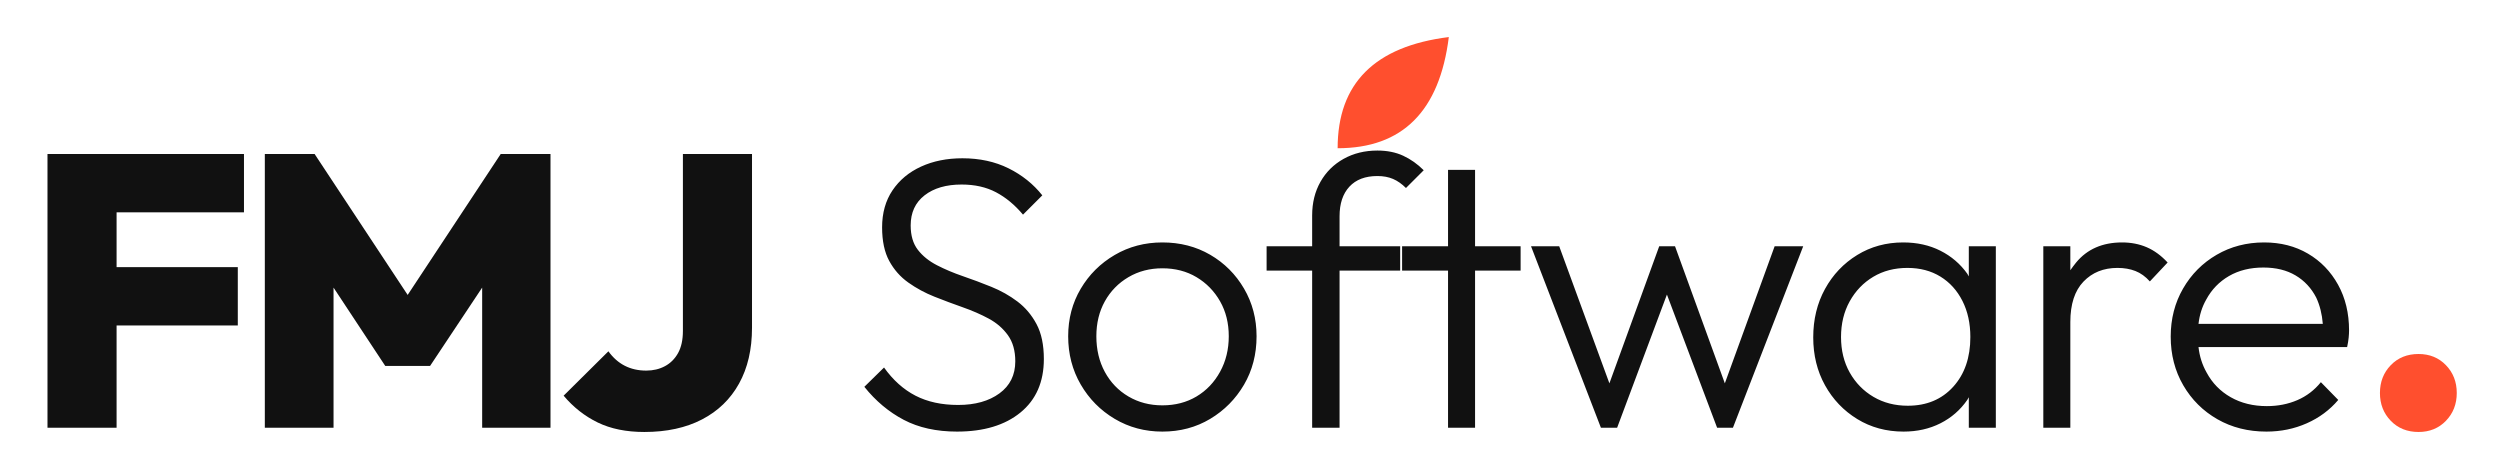
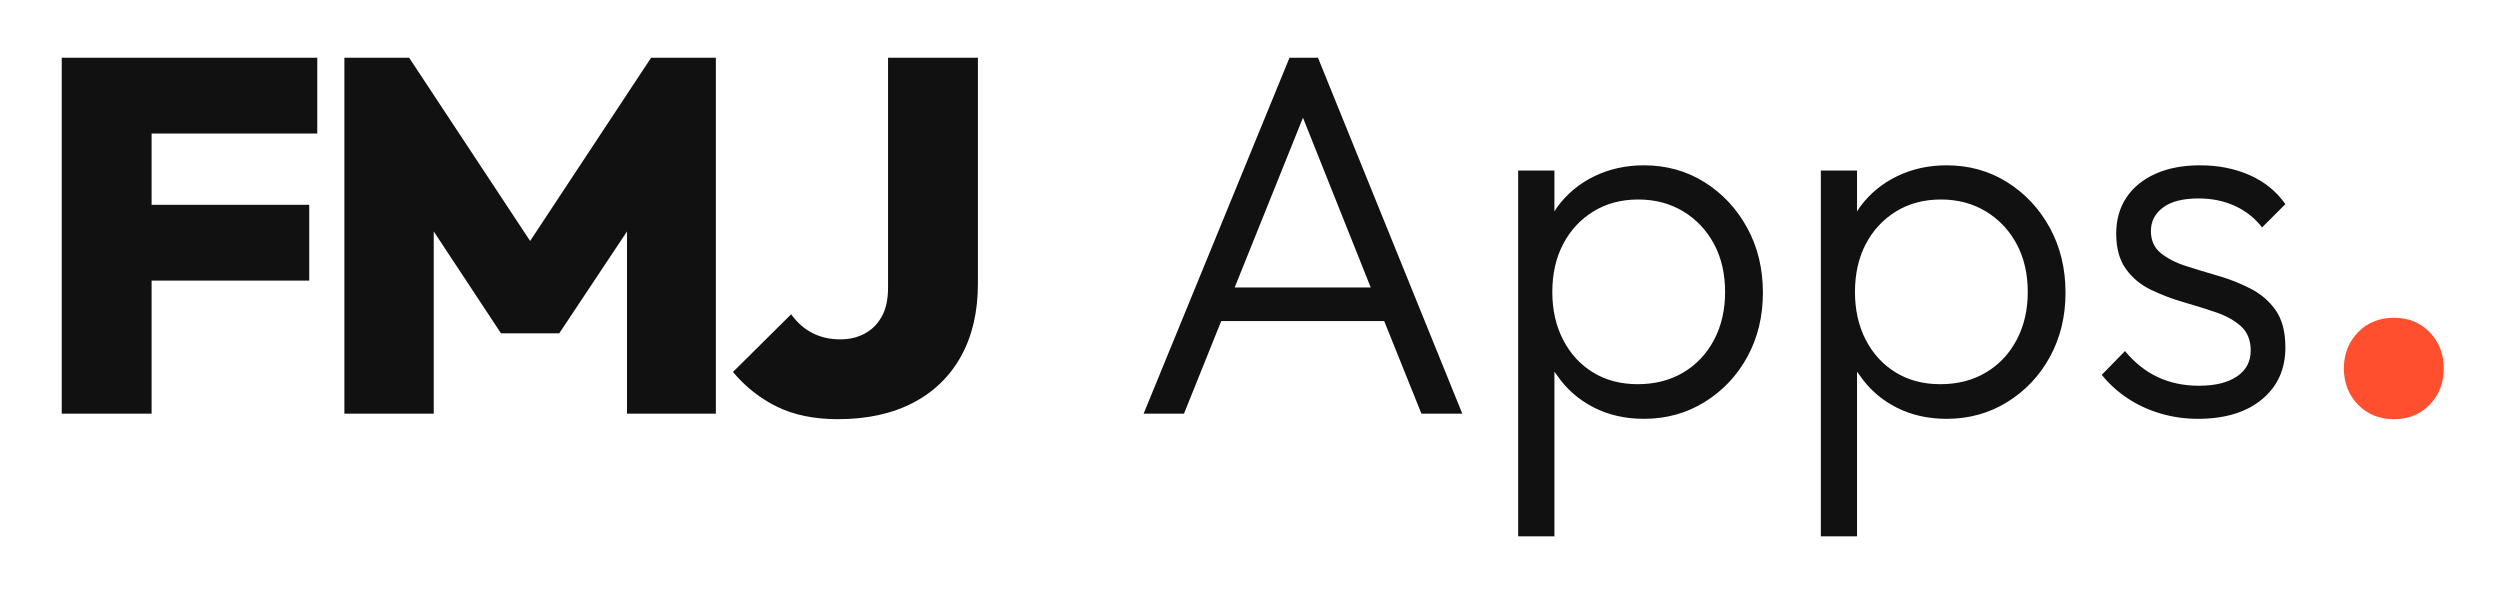
- <svg xmlns="http://www.w3.org/2000/svg" viewBox="-6 -10.8 647.6 118.8">
+ <svg xmlns="http://www.w3.org/2000/svg" viewBox="-6 17.6 498.0 118.8">
  <path d="M24.2 100L6.3 100L6.3 29.1L57.2 29.1L57.2 44.2L24.2 44.2L24.2 58.4L55.6 58.4L55.6 73.5L24.2 73.5L24.2 100M80.4 100L62.6 100L62.6 29.1L75.5 29.1L99.6 65.6L123.7 29.1L136.6 29.1L136.6 100L118.9 100L118.9 63.7L105.4 84L93.8 84L80.4 63.7L80.4 100M160.9 101.1L160.9 101.1Q153.9 101.1 148.85 98.65Q143.8 96.2 140 91.7L140 91.7L151.6 80.2Q153.4 82.7 155.85 83.95Q158.3 85.2 161.4 85.2L161.4 85.2Q164.1 85.2 166.25 84.05Q168.4 82.9 169.65 80.65Q170.9 78.4 170.9 74.9L170.9 74.9L170.9 29.1L188.8 29.1L188.8 74.1Q188.8 82.5 185.45 88.55Q182.1 94.6 175.85 97.85Q169.6 101.1 160.9 101.1" fill="#111111" />
-   <path d="M241.9 101L241.9 101Q233.9 101 228.1 97.95Q222.3 94.9 217.9 89.4L217.9 89.4L223 84.4Q226.5 89.3 231.15 91.7Q235.8 94.1 242.2 94.1L242.2 94.1Q248.8 94.1 252.9 91.1Q257 88.1 257 82.8L257 82.8Q257 78.7 255.1 76.05Q253.2 73.4 250.15 71.75Q247.1 70.1 243.4 68.8Q239.7 67.5 236.05 66.05Q232.4 64.6 229.3 62.4Q226.2 60.2 224.35 56.8Q222.5 53.4 222.5 48.1L222.5 48.1Q222.5 42.5 225.2 38.5Q227.9 34.5 232.6 32.35Q237.3 30.2 243.3 30.2L243.3 30.2Q250 30.2 255.25 32.8Q260.5 35.4 264 39.8L264 39.8L259 44.8Q255.8 41 252 39Q248.2 37 243.1 37L243.1 37Q237.1 37 233.5 39.8Q229.9 42.6 229.9 47.6L229.9 47.6Q229.9 51.5 231.75 53.9Q233.6 56.3 236.7 57.9Q239.8 59.5 243.45 60.75Q247.1 62 250.8 63.5Q254.5 65 257.55 67.3Q260.6 69.6 262.5 73.15Q264.4 76.7 264.4 82.2L264.4 82.2Q264.4 91.1 258.35 96.05Q252.3 101 241.9 101M295.1 101L295.1 101Q288.3 101 282.75 97.7Q277.2 94.4 273.95 88.8Q270.7 83.2 270.7 76.3L270.7 76.3Q270.7 69.5 273.95 64Q277.2 58.5 282.75 55.25Q288.3 52 295.1 52L295.1 52Q302 52 307.5 55.2Q313 58.4 316.25 63.95Q319.5 69.5 319.5 76.3L319.5 76.3Q319.5 83.3 316.25 88.85Q313 94.4 307.5 97.7Q302 101 295.1 101M295.1 94.2L295.1 94.2Q300.1 94.2 303.95 91.9Q307.8 89.6 310.05 85.5Q312.3 81.4 312.3 76.3L312.3 76.3Q312.3 71.2 310.05 67.25Q307.8 63.3 303.95 61Q300.1 58.7 295.1 58.7L295.1 58.7Q290.2 58.7 286.3 61Q282.4 63.3 280.2 67.25Q278 71.2 278 76.3L278 76.3Q278 81.5 280.2 85.55Q282.4 89.6 286.3 91.9Q290.2 94.2 295.1 94.2M341 100L333.9 100L333.9 59.3L322.1 59.3L322.1 53L333.9 53L333.9 45Q333.9 40.1 336.05 36.3Q338.2 32.5 342.05 30.35Q345.9 28.2 350.8 28.2L350.8 28.2Q354.6 28.2 357.5 29.55Q360.4 30.9 362.8 33.3L362.8 33.3L358.2 37.9Q356.6 36.3 354.85 35.55Q353.1 34.8 350.8 34.8L350.8 34.8Q346.1 34.8 343.55 37.55Q341 40.3 341 45.2L341 45.2L341 53L356.7 53L356.7 59.3L341 59.3L341 100M376.1 100L369.1 100L369.1 59.3L357.2 59.3L357.2 53L369.1 53L369.1 33.2L376.1 33.2L376.1 53L387.9 53L387.9 59.3L376.1 59.3L376.1 100M412.9 100L408.7 100L390.6 53L397.9 53L410.9 88.5L423.8 53L427.9 53L440.8 88.5L453.7 53L461.1 53L442.9 100L438.8 100L425.8 65.5L412.9 100M487.1 101L487.1 101Q480.4 101 475.1 97.75Q469.8 94.5 466.75 89Q463.7 83.5 463.7 76.6L463.7 76.6Q463.7 69.6 466.75 64.05Q469.8 58.5 475.1 55.25Q480.4 52 487 52L487 52Q492.4 52 496.65 54.15Q500.9 56.3 503.6 60.1L503.6 60.1Q503.8 60.5 504 60.8L504 60.8L504 53L511 53L511 100L504 100L504 92.1Q503.8 92.5 503.6 92.8L503.6 92.8Q500.9 96.7 496.65 98.85Q492.4 101 487.1 101M488.2 94.3L488.2 94.3Q495.5 94.3 499.95 89.4Q504.4 84.5 504.4 76.5L504.4 76.5Q504.4 71.2 502.35 67.15Q500.3 63.1 496.65 60.85Q493 58.6 488.1 58.6L488.1 58.6Q483.1 58.6 479.25 60.9Q475.4 63.2 473.15 67.25Q470.9 71.3 470.9 76.5Q470.9 81.7 473.15 85.7Q475.4 89.7 479.3 92Q483.2 94.3 488.2 94.3M530.3 100L523.3 100L523.3 53L530.3 53L530.3 59.2Q531 58.2 531.8 57.2L531.8 57.2Q536.1 52 543.7 52L543.7 52Q547.2 52 550.1 53.25Q553 54.5 555.5 57.2L555.5 57.2L550.9 62.1Q549.2 60.2 547.15 59.4Q545.1 58.6 542.5 58.6L542.5 58.6Q537.1 58.6 533.7 62.15Q530.3 65.7 530.3 72.6L530.3 72.6L530.3 100M581.1 101L581.1 101Q574 101 568.4 97.8Q562.8 94.6 559.55 89Q556.3 83.4 556.3 76.4L556.3 76.4Q556.3 69.5 559.5 63.95Q562.7 58.4 568.2 55.2Q573.7 52 580.5 52L580.5 52Q586.9 52 591.85 54.9Q596.8 57.8 599.65 62.95Q602.5 68.1 602.5 74.8L602.5 74.8Q602.5 75.6 602.4 76.65Q602.3 77.7 602 79.1L602 79.1L563.5 79.1Q563.9 82.7 565.6 85.7L565.6 85.7Q567.8 89.8 571.85 92.1Q575.9 94.4 581.2 94.4L581.2 94.4Q585.5 94.4 589.1 92.85Q592.7 91.3 595.2 88.2L595.2 88.2L599.7 92.8Q596.4 96.7 591.55 98.85Q586.7 101 581.1 101M563.5 73.1L563.5 73.1L595.7 73.1Q595.4 69.3 594 66.3L594 66.3Q592.1 62.6 588.65 60.55Q585.2 58.5 580.3 58.5L580.3 58.5Q575.2 58.5 571.4 60.7Q567.6 62.9 565.5 66.8L565.5 66.8Q563.9 69.6 563.5 73.1" fill="#111111" />
-   <path d="M620.5 101.1L620.5 101.1Q616.1 101.1 613.3 98.2Q610.5 95.3 610.5 91L610.5 91Q610.5 86.7 613.3 83.8Q616.1 80.9 620.5 80.9L620.5 80.9Q624.8 80.9 627.6 83.8Q630.4 86.7 630.4 91L630.4 91Q630.4 95.3 627.6 98.2Q624.8 101.1 620.5 101.1" fill="#FF4F2E" />
-   <path d="M2 18 Q2 4 18 2 Q16 18 2 18Z" transform="translate(336.9 -4.8) scale(1.800)" fill="#FF4F2E" />
+   <path d="M229.85 100L221.81 100L250.87 29.10L256.54 29.10L285.29 100L277.15 100L269.73 81.55L237.27 81.55L229.85 100M239.95 74.86L267.05 74.86L253.55 41.05M321.46 101.03Q315.90 101.03 311.47 98.76Q307.04 96.50 304.25 92.48Q303.95 92.06 303.64 91.65L303.64 124.44L296.42 124.44L296.42 51.57L303.64 51.57L303.64 59.71Q303.95 59.29 304.25 58.78Q307.14 54.86 311.62 52.70Q316.11 50.53 321.46 50.53Q328.16 50.53 333.52 53.88Q338.88 57.23 342.02 62.95Q345.17 68.67 345.17 75.89Q345.17 83 342.08 88.66Q338.98 94.33 333.57 97.68Q328.16 101.03 321.46 101.03M320.23 94.13Q325.38 94.13 329.30 91.81Q333.21 89.49 335.43 85.32Q337.64 81.14 337.64 75.78Q337.64 70.32 335.43 66.20Q333.21 62.08 329.30 59.71Q325.38 57.34 320.33 57.34Q315.28 57.34 311.42 59.71Q307.55 62.08 305.39 66.20Q303.22 70.32 303.22 75.78Q303.22 81.14 305.39 85.32Q307.55 89.49 311.37 91.81Q315.18 94.13 320.23 94.13M381.75 101.03Q376.19 101.03 371.75 98.76Q367.32 96.50 364.54 92.48Q364.23 92.06 363.92 91.65L363.92 124.44L356.71 124.44L356.71 51.57L363.92 51.57L363.92 59.71Q364.23 59.29 364.54 58.78Q367.43 54.86 371.91 52.70Q376.39 50.53 381.75 50.53Q388.45 50.53 393.81 53.88Q399.17 57.23 402.31 62.95Q405.45 68.67 405.45 75.89Q405.45 83 402.36 88.66Q399.27 94.33 393.86 97.68Q388.45 101.03 381.75 101.03M380.51 94.13Q385.67 94.13 389.58 91.81Q393.50 89.49 395.71 85.32Q397.93 81.14 397.93 75.78Q397.93 70.32 395.71 66.20Q393.50 62.08 389.58 59.71Q385.67 57.34 380.62 57.34Q375.57 57.34 371.70 59.71Q367.84 62.08 365.67 66.20Q363.51 70.32 363.51 75.78Q363.51 81.14 365.67 85.32Q367.84 89.49 371.65 91.81Q375.46 94.13 380.51 94.13M431.83 101.03Q427.92 101.03 424.31 99.95Q420.70 98.87 417.77 96.91Q414.83 94.95 412.67 92.27L417.30 87.53Q420.19 91.03 423.85 92.73Q427.51 94.44 432.04 94.44Q436.88 94.44 439.61 92.58Q442.34 90.73 442.34 87.43Q442.34 84.34 440.39 82.58Q438.43 80.83 435.39 79.80Q432.35 78.77 428.95 77.79Q425.55 76.81 422.46 75.32Q419.36 73.82 417.46 71.15Q415.55 68.47 415.55 64.14Q415.55 60.02 417.56 56.98Q419.57 53.94 423.33 52.24Q427.09 50.53 432.25 50.53Q437.71 50.53 442.14 52.49Q446.57 54.45 449.25 58.26L444.61 62.90Q442.45 60.12 439.20 58.62Q435.96 57.13 431.94 57.13Q427.30 57.13 424.88 58.93Q422.46 60.74 422.46 63.62Q422.46 66.40 424.41 68Q426.37 69.60 429.41 70.58Q432.45 71.56 435.85 72.54Q439.25 73.52 442.34 75.11Q445.44 76.71 447.34 79.44Q449.25 82.17 449.25 86.81Q449.25 93.30 444.56 97.17Q439.87 101.03 431.83 101.03" fill="#111111" />
+   <path d="M620.5 101.1L620.5 101.1Q616.1 101.1 613.3 98.2Q610.5 95.3 610.5 91L610.5 91Q610.5 86.7 613.3 83.8Q616.1 80.9 620.5 80.9L620.5 80.9Q624.8 80.9 627.6 83.8Q630.4 86.7 630.4 91L630.4 91Q630.4 95.3 627.6 98.2Q624.8 101.1 620.5 101.1" transform="translate(-149.6 0)" fill="#FF4F2E" />
</svg>
